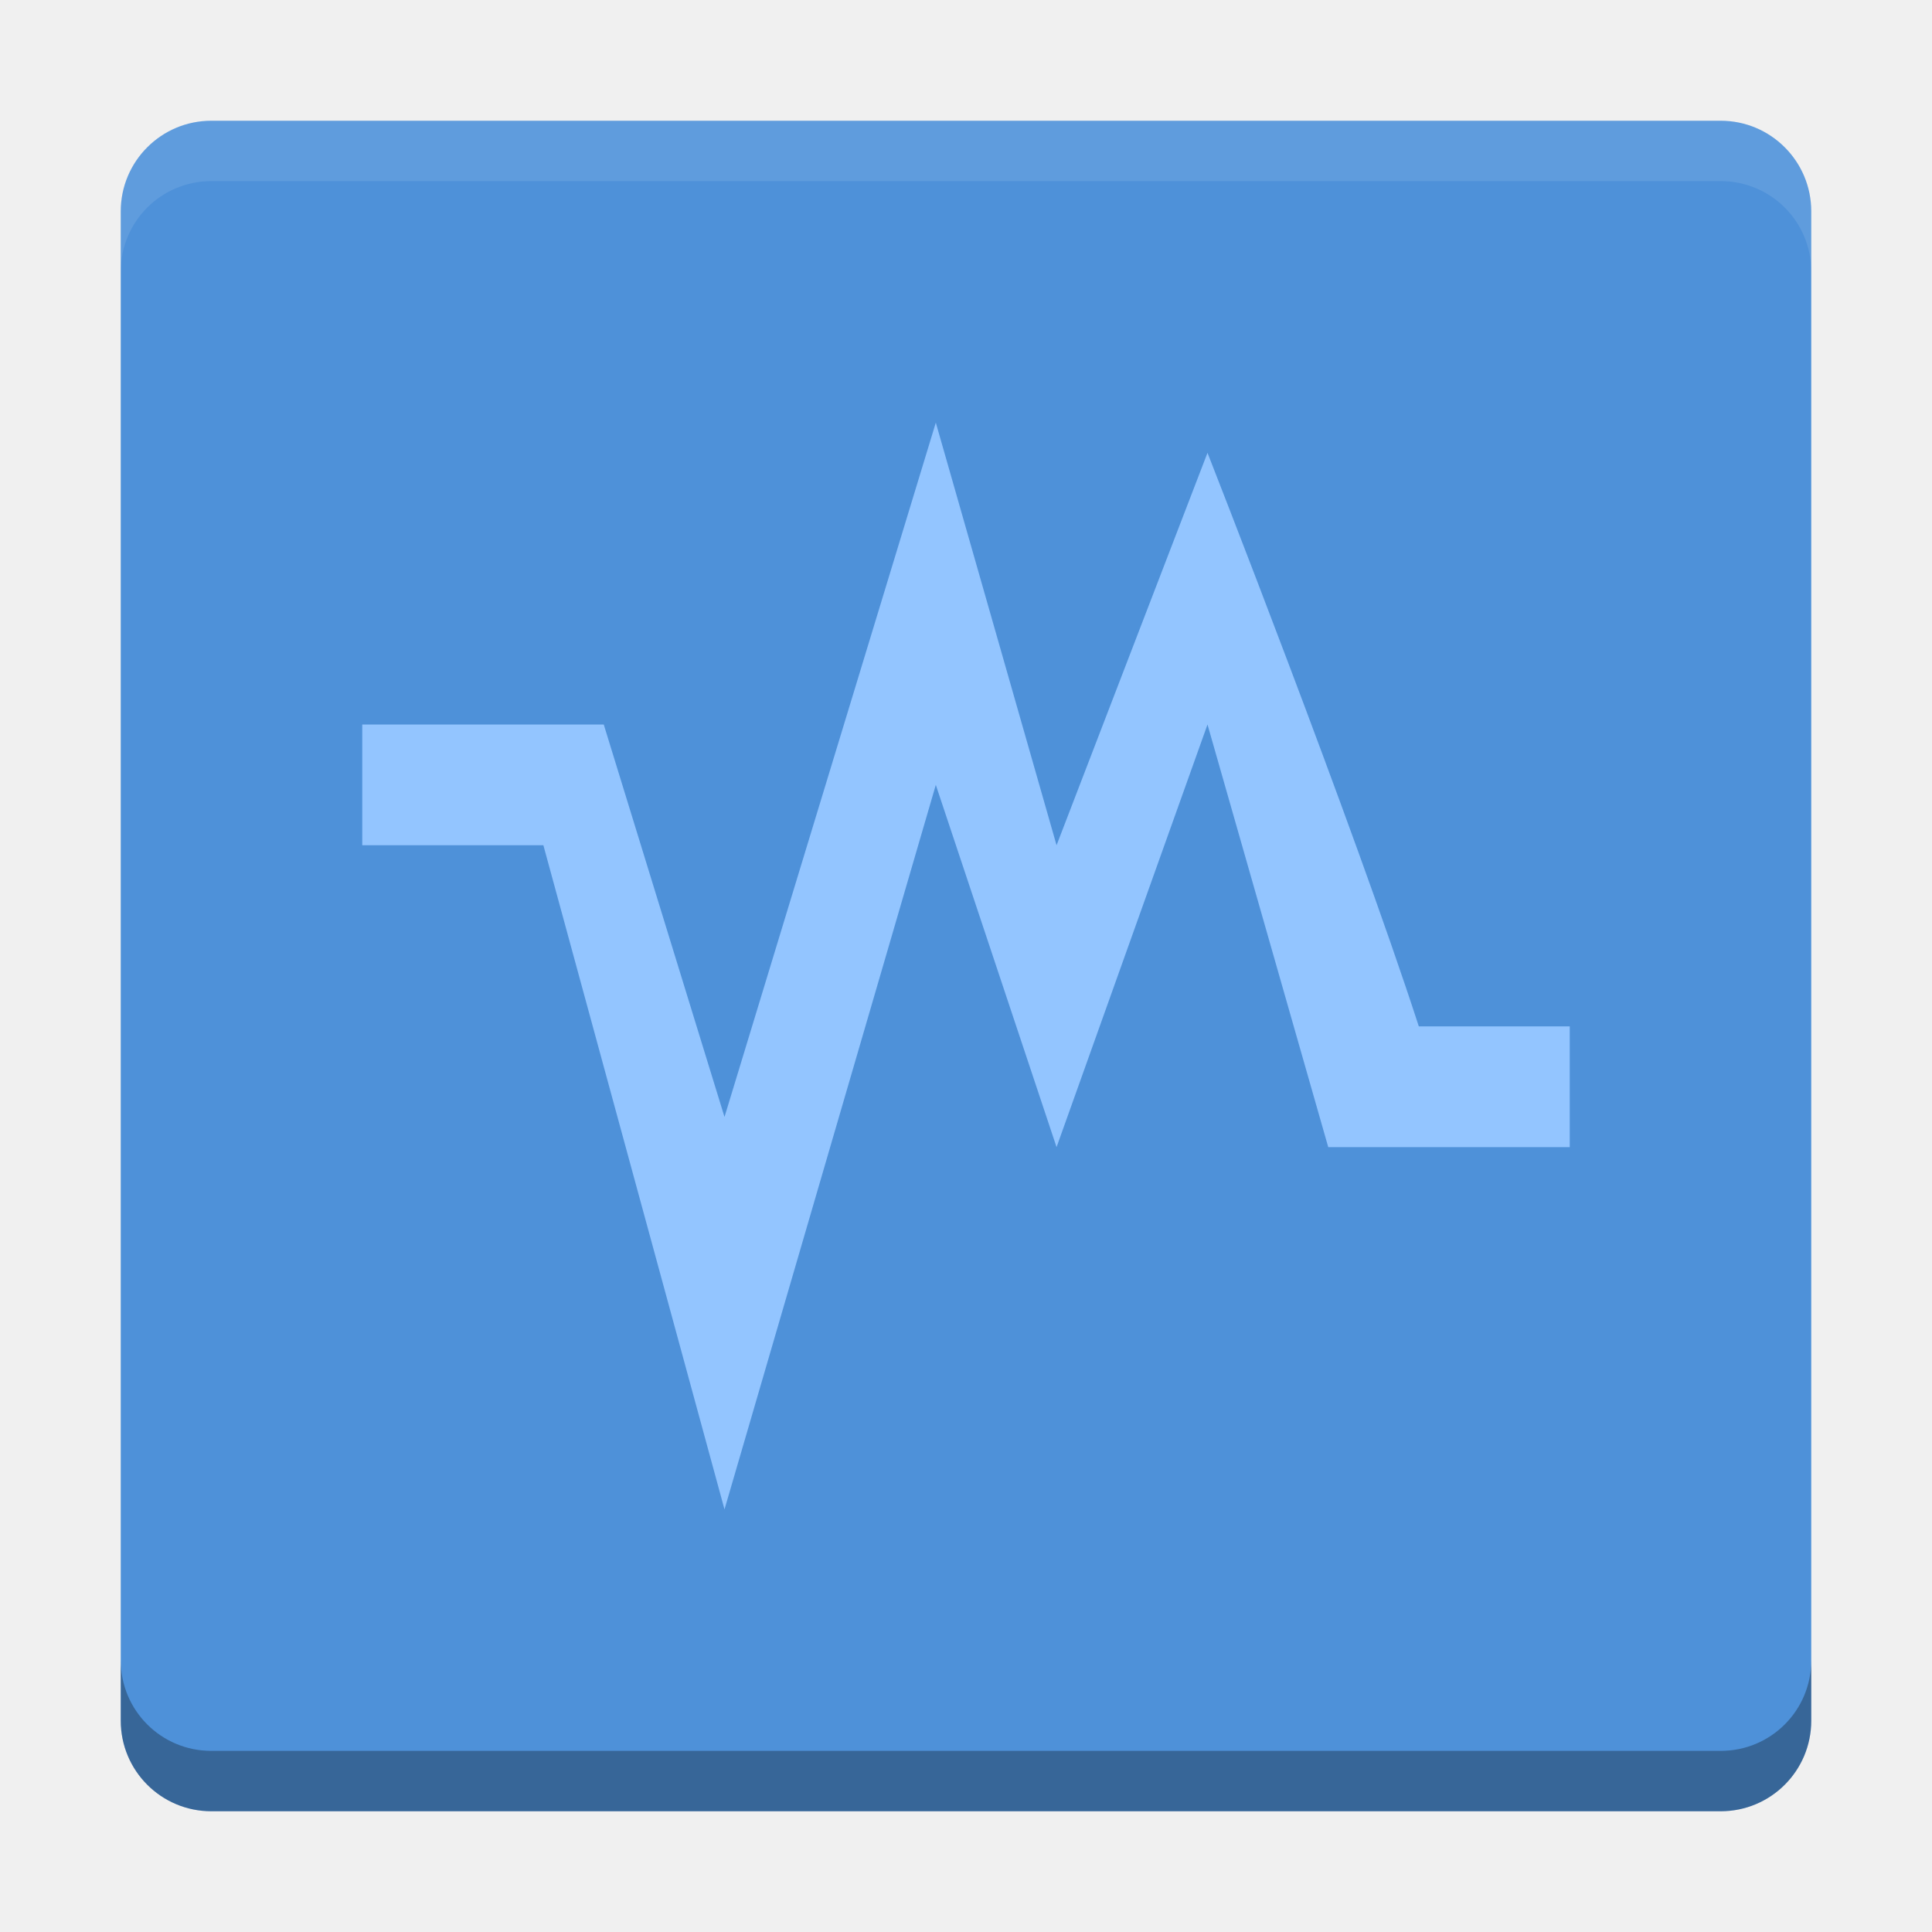
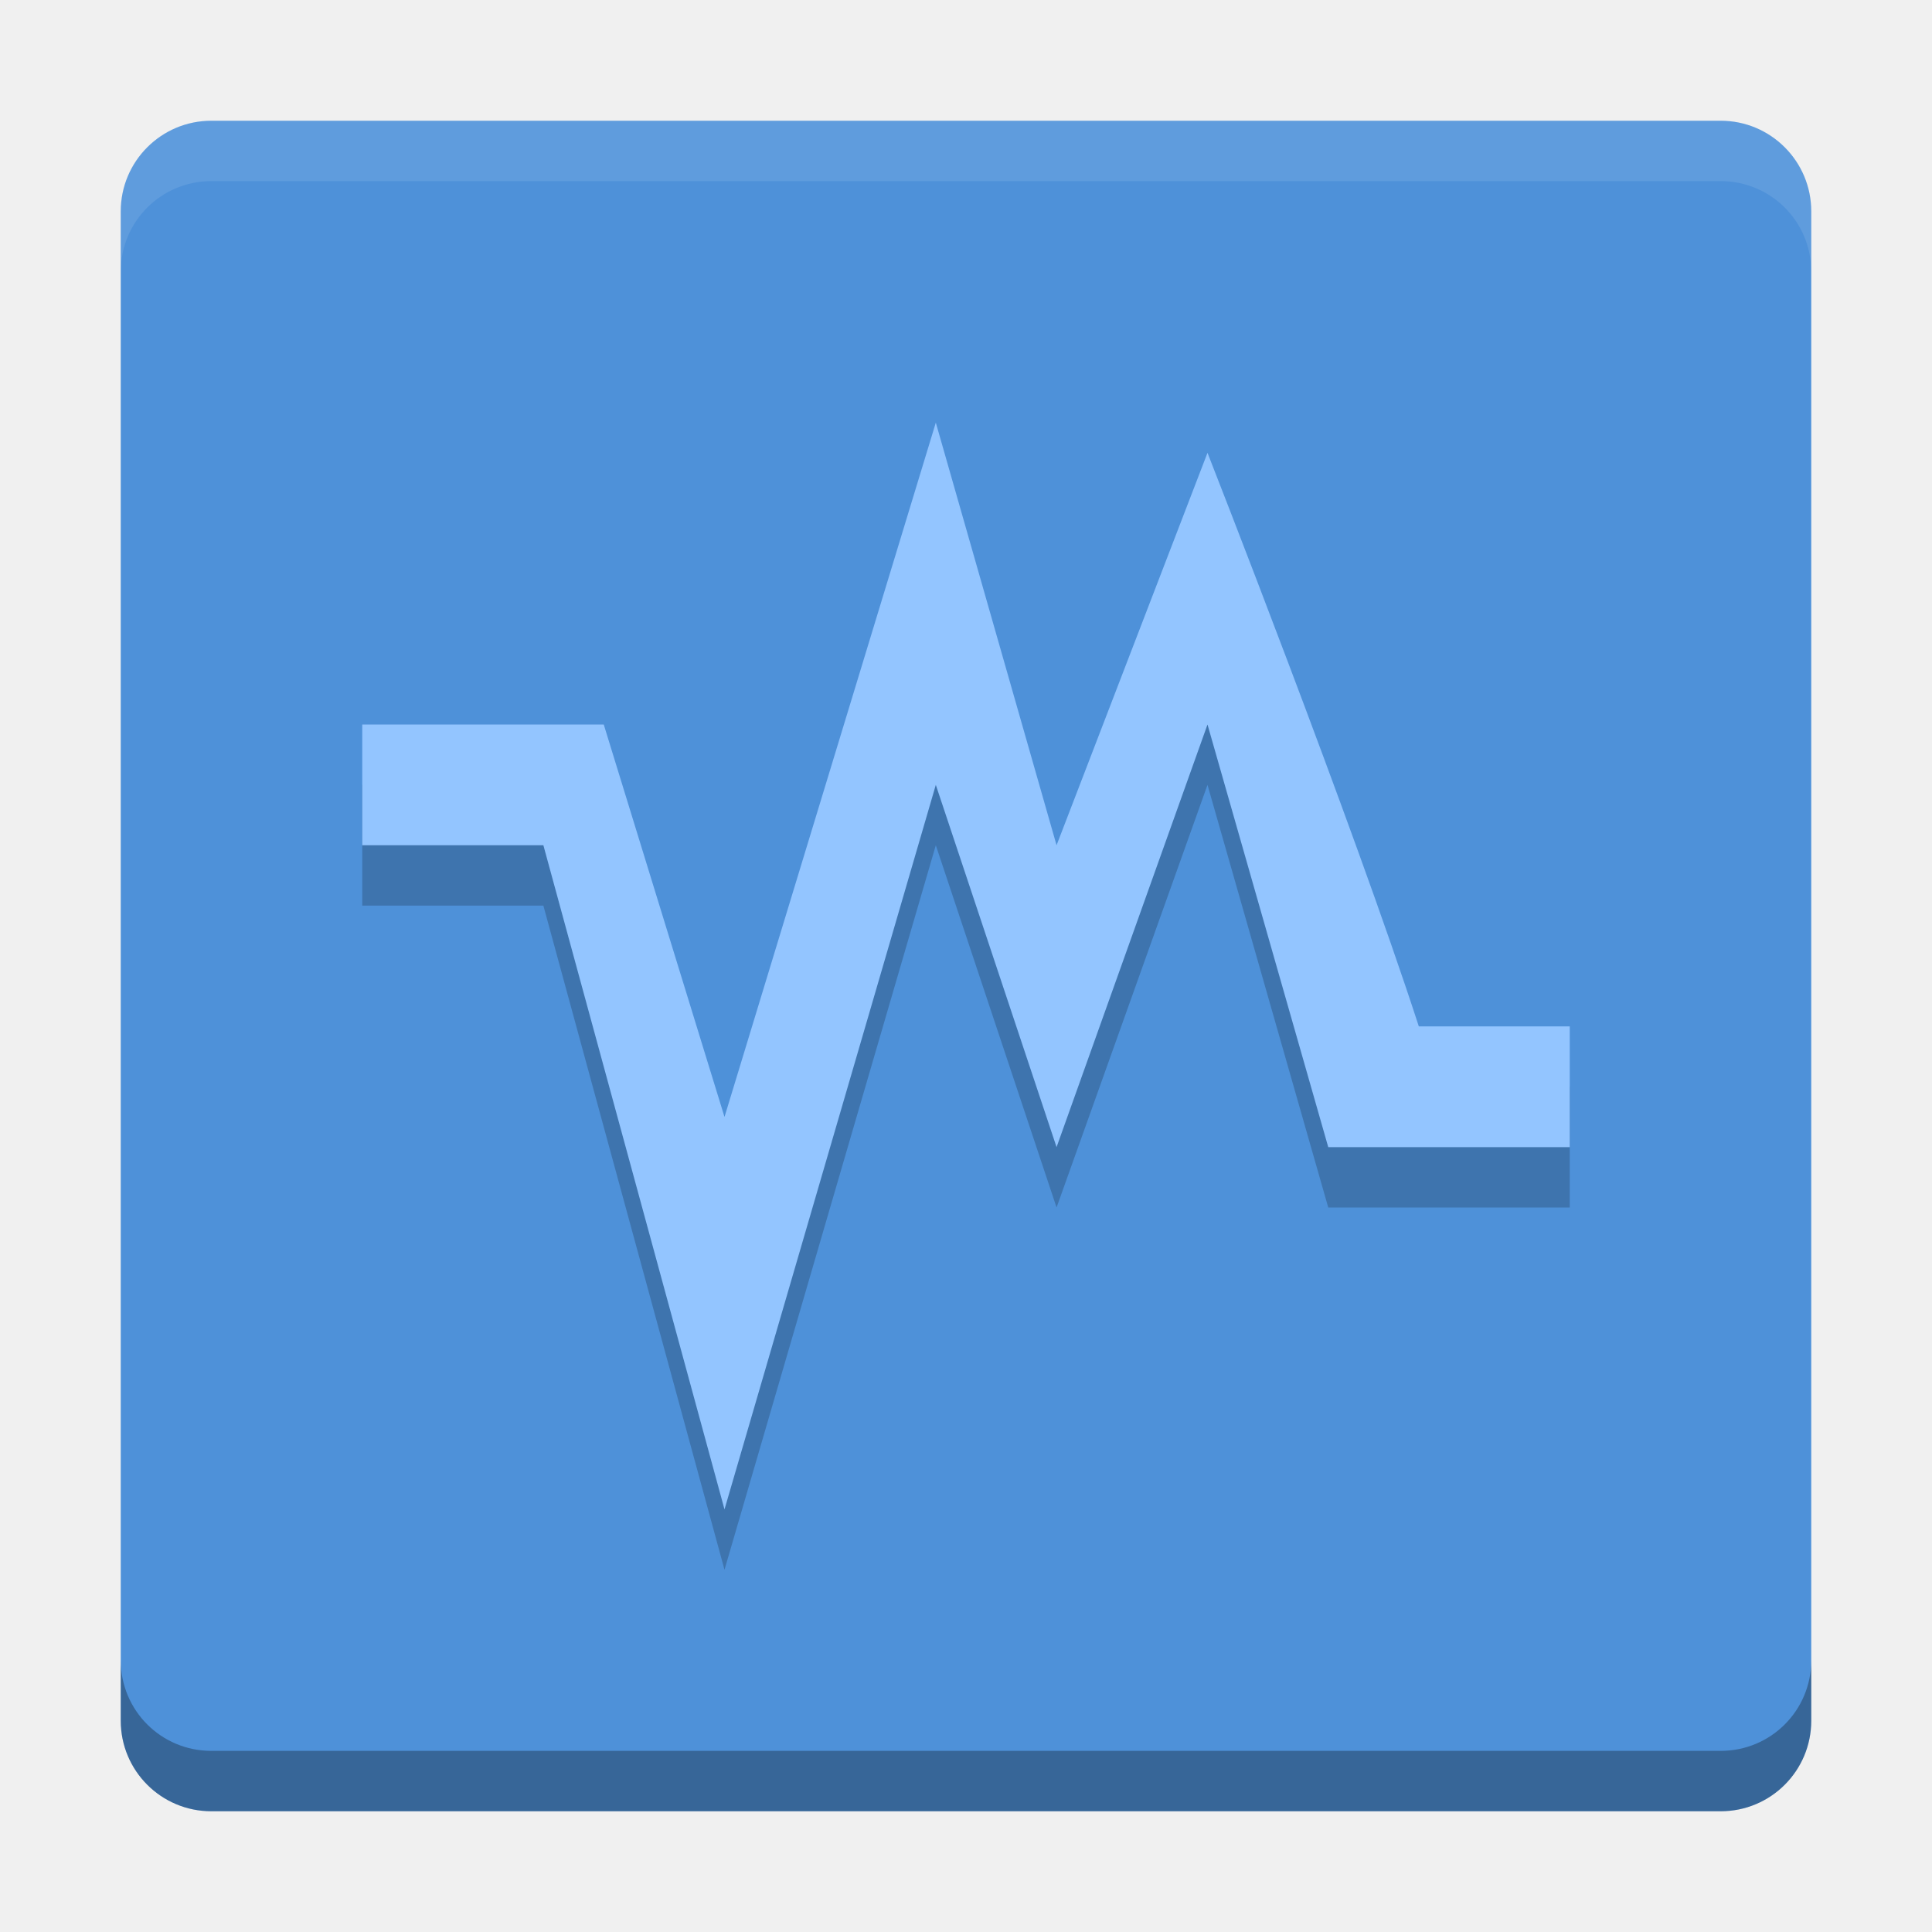
<svg xmlns="http://www.w3.org/2000/svg" id="svg2817" height="32" width="32" version="1.0">
+   <defs id="defs219" />
  <text id="text4087-2-6-5" opacity=".8" font-size="12.666px" xml:space="preserve" y="-5.187" x="877.226" font-family="'Bitstream Vera Sans'" fill="#000000">
    <tspan id="tspan4089-7-2-9" y="-5.187" x="877.226" />
  </text>
  <text id="text4087-2-6-5-5" opacity=".8" font-size="12.666px" xml:space="preserve" y="-45.929" x="901.187" font-family="'Bitstream Vera Sans'" fill="#000000">
    <tspan id="tspan4089-7-2-9-6" y="-45.929" x="901.187" />
  </text>
  <text id="text4087-2-6-5-2" opacity=".8" font-size="12.666px" xml:space="preserve" y="-76.007" x="-569.371" font-family="'Bitstream Vera Sans'" fill="#000000">
    <tspan id="tspan4089-7-2-9-2" y="-76.007" x="-569.371" />
  </text>
  <text id="text4087-2-6-5-59" opacity=".8" font-size="12.666px" xml:space="preserve" y="669.546" x="-2393.057" font-family="'Bitstream Vera Sans'" fill="#000000">
    <tspan id="tspan4089-7-2-9-4" y="669.546" x="-2393.057" />
  </text>
  <text id="text4087-2-6-5-1" opacity=".8" font-size="12.666px" xml:space="preserve" y="-461.328" x="-454.88" font-family="'Bitstream Vera Sans'" fill="#000000">
    <tspan id="tspan4089-7-2-9-7" y="-461.328" x="-454.88" />
  </text>
  <text id="text4087-2-6-5-7" opacity=".8" font-size="12.666px" xml:space="preserve" y="-874.798" x="352.722" font-family="'Bitstream Vera Sans'" fill="#000000">
    <tspan id="tspan4089-7-2-9-1" y="-874.798" x="352.722" />
  </text>
  <text id="text4087-2-6-5-5-3" opacity=".8" font-size="12.666px" xml:space="preserve" y="-915.54" x="376.683" font-family="'Bitstream Vera Sans'" fill="#000000">
    <tspan id="tspan4089-7-2-9-6-5" y="-915.54" x="376.683" />
  </text>
  <text id="text4087-2-6-5-3" opacity=".8" font-size="12.666px" xml:space="preserve" y="-922.75" x="-1114.78" font-family="'Bitstream Vera Sans'" fill="#000000">
    <tspan id="tspan4089-7-2-9-18" y="-922.75" x="-1114.78" />
  </text>
  <text id="text4087-2-6-5-4" opacity=".8" font-size="12.666px" xml:space="preserve" y="-1195.984" x="345.763" font-family="'Bitstream Vera Sans'" fill="#000000">
    <tspan id="tspan4089-7-2-9-9" y="-1195.984" x="345.763" />
  </text>
  <text id="text4087-2-6-5-7-1" opacity=".8" font-size="12.666px" xml:space="preserve" y="-569.293" x="1831.886" font-family="'Bitstream Vera Sans'" fill="#000000">
    <tspan id="tspan4089-7-2-9-1-8" y="-569.293" x="1831.886" />
  </text>
  <text id="text4087-2-6-5-5-5" opacity=".8" font-size="12.666px" xml:space="preserve" y="-610.034" x="1855.847" font-family="'Bitstream Vera Sans'" fill="#000000">
    <tspan id="tspan4089-7-2-9-6-9" y="-610.034" x="1855.847" />
  </text>
  <text id="text4087-2-6-5-75" opacity=".8" font-size="12.666px" xml:space="preserve" y="-617.244" x="364.384" font-family="'Bitstream Vera Sans'" fill="#000000">
    <tspan id="tspan4089-7-2-9-3" y="-617.244" x="364.384" />
  </text>
  <text id="text4087-2-6-5-4-8" opacity=".8" font-size="12.666px" xml:space="preserve" y="-890.478" x="1824.927" font-family="'Bitstream Vera Sans'" fill="#000000">
    <tspan id="tspan4089-7-2-9-9-8" y="-890.478" x="1824.927" />
  </text>
  <text id="text4087-2-6-5-45" opacity=".8" font-size="12.666px" xml:space="preserve" y="-665.336" x="-573.433" font-family="'Bitstream Vera Sans'" fill="#000000">
    <tspan id="tspan4089-7-2-9-75" y="-665.336" x="-573.433" />
  </text>
  <text id="text4087-2-6-5-59-7" opacity=".8" font-size="12.666px" xml:space="preserve" y="80.218" x="-2397.118" font-family="'Bitstream Vera Sans'" fill="#000000">
    <tspan id="tspan4089-7-2-9-4-0" y="80.218" x="-2397.118" />
  </text>
  <text id="text4087-2-6-5-8" opacity=".8" font-size="12.666px" xml:space="preserve" y="173.09" x="-682.363" font-family="'Bitstream Vera Sans'" fill="#000000">
    <tspan id="tspan4089-7-2-9-19" y="173.09" x="-682.363" />
  </text>
  <text id="text4087-2-6-5-7-5" opacity=".8" font-size="12.666px" xml:space="preserve" y="-6.092" x="426.662" font-family="'Bitstream Vera Sans'" fill="#000000">
    <tspan id="tspan4089-7-2-9-1-2" y="-6.092" x="426.662" />
  </text>
  <text id="text4087-2-6-5-5-0" opacity=".8" font-size="12.666px" xml:space="preserve" y="-46.834" x="450.622" font-family="'Bitstream Vera Sans'" fill="#000000">
    <tspan id="tspan4089-7-2-9-6-2" y="-46.834" x="450.622" />
  </text>
  <text id="text4087-2-6-5-26" opacity=".8" font-size="12.666px" xml:space="preserve" y="-54.044" x="-1040.841" font-family="'Bitstream Vera Sans'" fill="#000000">
    <tspan id="tspan4089-7-2-9-90" y="-54.044" x="-1040.841" />
  </text>
  <text id="text4087-2-6-5-4-3" opacity=".8" font-size="12.666px" xml:space="preserve" y="-327.278" x="419.702" font-family="'Bitstream Vera Sans'" fill="#000000">
    <tspan id="tspan4089-7-2-9-9-5" y="-327.278" x="419.702" />
  </text>
  <text id="text4087-2-6-5-55" opacity=".8" font-size="12.666px" xml:space="preserve" y="-56.758" x="-608.033" font-family="'Bitstream Vera Sans'" fill="#000000">
    <tspan id="tspan4089-7-2-9-32" y="-56.758" x="-608.033" />
  </text>
  <text id="text4087-2-6-5-59-9" opacity=".8" font-size="12.666px" xml:space="preserve" y="688.795" x="-2431.718" font-family="'Bitstream Vera Sans'" fill="#000000">
    <tspan id="tspan4089-7-2-9-4-1" y="688.795" x="-2431.718" />
  </text>
  <text id="text4087-2-6-5-1-8" opacity=".8" font-size="12.666px" xml:space="preserve" y="-918.289" x="-456.939" font-family="'Bitstream Vera Sans'" fill="#000000">
    <tspan id="tspan4089-7-2-9-7-8" y="-918.289" x="-456.939" />
  </text>
  <text id="text4087-2-6-5-7-8" opacity=".8" font-size="12.666px" xml:space="preserve" y="-1331.759" x="350.663" font-family="'Bitstream Vera Sans'" fill="#000000">
    <tspan id="tspan4089-7-2-9-1-9" y="-1331.759" x="350.663" />
  </text>
  <text id="text4087-2-6-5-5-52" opacity=".8" font-size="12.666px" xml:space="preserve" y="-1372.501" x="374.624" font-family="'Bitstream Vera Sans'" fill="#000000">
    <tspan id="tspan4089-7-2-9-6-4" y="-1372.501" x="374.624" />
  </text>
  <text id="text4087-2-6-5-3-4" opacity=".8" font-size="12.666px" xml:space="preserve" y="-1379.71" x="-1116.84" font-family="'Bitstream Vera Sans'" fill="#000000">
    <tspan id="tspan4089-7-2-9-18-3" y="-1379.71" x="-1116.84" />
  </text>
  <text id="text4087-2-6-5-4-7" opacity=".8" font-size="12.666px" xml:space="preserve" y="-1652.945" x="343.703" font-family="'Bitstream Vera Sans'" fill="#000000">
    <tspan id="tspan4089-7-2-9-9-54" y="-1652.945" x="343.703" />
  </text>
  <text id="text4087-2-6-5-7-1-2" opacity=".8" font-size="12.666px" xml:space="preserve" y="-1026.253" x="1829.826" font-family="'Bitstream Vera Sans'" fill="#000000">
    <tspan id="tspan4089-7-2-9-1-8-0" y="-1026.253" x="1829.826" />
  </text>
  <text id="text4087-2-6-5-5-5-6" opacity=".8" font-size="12.666px" xml:space="preserve" y="-1066.995" x="1853.787" font-family="'Bitstream Vera Sans'" fill="#000000">
    <tspan id="tspan4089-7-2-9-6-9-8" y="-1066.995" x="1853.787" />
  </text>
  <text id="text4087-2-6-5-75-4" opacity=".8" font-size="12.666px" xml:space="preserve" y="-1074.205" x="362.324" font-family="'Bitstream Vera Sans'" fill="#000000">
    <tspan id="tspan4089-7-2-9-3-9" y="-1074.205" x="362.324" />
  </text>
  <text id="text4087-2-6-5-4-8-1" opacity=".8" font-size="12.666px" xml:space="preserve" y="-1347.439" x="1822.867" font-family="'Bitstream Vera Sans'" fill="#000000">
    <tspan id="tspan4089-7-2-9-9-8-8" y="-1347.439" x="1822.867" />
  </text>
  <text id="text4087-2-6-5-45-0" opacity=".8" font-size="12.666px" xml:space="preserve" y="-1122.296" x="-575.492" font-family="'Bitstream Vera Sans'" fill="#000000">
    <tspan id="tspan4089-7-2-9-75-2" y="-1122.296" x="-575.492" />
  </text>
  <text id="text4087-2-6-5-59-5" opacity=".8" font-size="12.666px" xml:space="preserve" y="-376.743" x="-2399.178" font-family="'Bitstream Vera Sans'" fill="#000000">
    <tspan id="tspan4089-7-2-9-4-00" y="-376.743" x="-2399.178" />
  </text>
  <text id="text4087-2-6-5-264" opacity=".8" font-size="12.666px" xml:space="preserve" y="-283.87" x="-684.422" font-family="'Bitstream Vera Sans'" fill="#000000">
    <tspan id="tspan4089-7-2-9-8" y="-283.87" x="-684.422" />
  </text>
  <text id="text4087-2-6-5-42" opacity=".8" font-size="12.666px" xml:space="preserve" y="-42.956" x="155.592" font-family="'Bitstream Vera Sans'" fill="#000000">
    <tspan id="tspan4089-7-2-9-93" y="-42.956" x="155.592" />
  </text>
  <text id="text4087-2-6-5-5-05" opacity=".8" font-size="12.666px" xml:space="preserve" y="-83.698" x="179.553" font-family="'Bitstream Vera Sans'" fill="#000000">
    <tspan id="tspan4089-7-2-9-6-49" y="-83.698" x="179.553" />
  </text>
  <text id="text4087-2-6-5-1-4" opacity=".8" font-size="12.666px" xml:space="preserve" y="-277.727" x="-1090.263" font-family="'Bitstream Vera Sans'" fill="#000000">
    <tspan id="tspan4089-7-2-9-7-7" y="-277.727" x="-1090.263" />
  </text>
  <text id="text4087-2-6-5-7-56" opacity=".8" font-size="12.666px" xml:space="preserve" y="-691.197" x="-282.661" font-family="'Bitstream Vera Sans'" fill="#000000">
    <tspan id="tspan4089-7-2-9-1-1" y="-691.197" x="-282.661" />
  </text>
  <text id="text4087-2-6-5-5-8" opacity=".8" font-size="12.666px" xml:space="preserve" y="-731.938" x="-258.7" font-family="'Bitstream Vera Sans'" fill="#000000">
    <tspan id="tspan4089-7-2-9-6-7" y="-731.938" x="-258.7" />
  </text>
  <text id="text4087-2-6-5-3-42" opacity=".8" font-size="12.666px" xml:space="preserve" y="-739.148" x="-1750.164" font-family="'Bitstream Vera Sans'" fill="#000000">
    <tspan id="tspan4089-7-2-9-18-39" y="-739.148" x="-1750.164" />
  </text>
  <text id="text4087-2-6-5-4-4" opacity=".8" font-size="12.666px" xml:space="preserve" y="-1012.383" x="-289.621" font-family="'Bitstream Vera Sans'" fill="#000000">
    <tspan id="tspan4089-7-2-9-9-3" y="-1012.383" x="-289.621" />
  </text>
  <text id="text4087-2-6-5-7-1-0" opacity=".8" font-size="12.666px" xml:space="preserve" y="-385.691" x="1196.503" font-family="'Bitstream Vera Sans'" fill="#000000">
    <tspan id="tspan4089-7-2-9-1-8-5" y="-385.691" x="1196.503" />
  </text>
  <text id="text4087-2-6-5-5-5-5" opacity=".8" font-size="12.666px" xml:space="preserve" y="-426.433" x="1220.463" font-family="'Bitstream Vera Sans'" fill="#000000">
    <tspan id="tspan4089-7-2-9-6-9-2" y="-426.433" x="1220.463" />
  </text>
  <text id="text4087-2-6-5-75-9" opacity=".8" font-size="12.666px" xml:space="preserve" y="-433.643" x="-271" font-family="'Bitstream Vera Sans'" fill="#000000">
    <tspan id="tspan4089-7-2-9-3-1" y="-433.643" x="-271" />
  </text>
  <text id="text4087-2-6-5-4-8-18" opacity=".8" font-size="12.666px" xml:space="preserve" y="-706.877" x="1189.543" font-family="'Bitstream Vera Sans'" fill="#000000">
    <tspan id="tspan4089-7-2-9-9-8-4" y="-706.877" x="1189.543" />
  </text>
  <text id="text4087-2-6-5-45-3" opacity=".8" font-size="12.666px" xml:space="preserve" y="-481.734" x="-1208.816" font-family="'Bitstream Vera Sans'" fill="#000000">
    <tspan id="tspan4089-7-2-9-75-7" y="-481.734" x="-1208.816" />
  </text>
  <text id="text4087-2-6-5-59-8" opacity=".8" font-size="12.666px" xml:space="preserve" y="263.819" x="-3032.502" font-family="'Bitstream Vera Sans'" fill="#000000">
    <tspan id="tspan4089-7-2-9-4-2" y="263.819" x="-3032.502" />
  </text>
  <g id="layer4-0" transform="matrix(.90475 0 0 .90475 -716.75 -692.29)">
    <text id="text4087-2-6-5-20" opacity=".8" font-size="14px" xml:space="preserve" y="1159.415" x="-664.274" font-family="'Bitstream Vera Sans'" fill="#000000">
      <tspan id="tspan4089-7-2-9-82" y="1159.415" x="-664.274" />
    </text>
  </g>
  <text id="text4087-2-6-5-9" opacity=".8" font-size="12.666px" xml:space="preserve" y="2.051" x="877.226" font-family="'Bitstream Vera Sans'" fill="#000000">
    <tspan id="tspan4089-7-2-9-43" y="2.051" x="877.226" />
  </text>
  <text id="text4087-2-6-5-5-51" opacity=".8" font-size="12.666px" xml:space="preserve" y="-38.691" x="901.187" font-family="'Bitstream Vera Sans'" fill="#000000">
    <tspan id="tspan4089-7-2-9-6-74" y="-38.691" x="901.187" />
  </text>
  <text id="text4087-2-6-5-2-3" opacity=".8" font-size="12.666px" xml:space="preserve" y="-68.769" x="-569.371" font-family="'Bitstream Vera Sans'" fill="#000000">
    <tspan id="tspan4089-7-2-9-2-1" y="-68.769" x="-569.371" />
  </text>
  <text id="text4087-2-6-5-59-4" opacity=".8" font-size="12.666px" xml:space="preserve" y="676.784" x="-2393.057" font-family="'Bitstream Vera Sans'" fill="#000000">
    <tspan id="tspan4089-7-2-9-4-6" y="676.784" x="-2393.057" />
  </text>
  <text id="text4087-2-6-5-1-9" opacity=".8" font-size="12.666px" xml:space="preserve" y="-454.09" x="-454.88" font-family="'Bitstream Vera Sans'" fill="#000000">
    <tspan id="tspan4089-7-2-9-7-4" y="-454.09" x="-454.88" />
  </text>
  <text id="text4087-2-6-5-7-2" opacity=".8" font-size="12.666px" xml:space="preserve" y="-867.56" x="352.722" font-family="'Bitstream Vera Sans'" fill="#000000">
    <tspan id="tspan4089-7-2-9-1-26" y="-867.56" x="352.722" />
  </text>
  <text id="text4087-2-6-5-5-3-4" opacity=".8" font-size="12.666px" xml:space="preserve" y="-908.302" x="376.683" font-family="'Bitstream Vera Sans'" fill="#000000">
    <tspan id="tspan4089-7-2-9-6-5-1" y="-908.302" x="376.683" />
  </text>
  <text id="text4087-2-6-5-3-2" opacity=".8" font-size="12.666px" xml:space="preserve" y="-915.512" x="-1114.78" font-family="'Bitstream Vera Sans'" fill="#000000">
    <tspan id="tspan4089-7-2-9-18-8" y="-915.512" x="-1114.78" />
  </text>
  <text id="text4087-2-6-5-4-89" opacity=".8" font-size="12.666px" xml:space="preserve" y="-1188.746" x="345.763" font-family="'Bitstream Vera Sans'" fill="#000000">
    <tspan id="tspan4089-7-2-9-9-2" y="-1188.746" x="345.763" />
  </text>
  <text id="text4087-2-6-5-7-1-8" opacity=".8" font-size="12.666px" xml:space="preserve" y="-562.055" x="1831.886" font-family="'Bitstream Vera Sans'" fill="#000000">
    <tspan id="tspan4089-7-2-9-1-8-8" y="-562.055" x="1831.886" />
  </text>
  <text id="text4087-2-6-5-5-5-8" opacity=".8" font-size="12.666px" xml:space="preserve" y="-602.797" x="1855.847" font-family="'Bitstream Vera Sans'" fill="#000000">
    <tspan id="tspan4089-7-2-9-6-9-6" y="-602.797" x="1855.847" />
  </text>
  <text id="text4087-2-6-5-75-8" opacity=".8" font-size="12.666px" xml:space="preserve" y="-610.006" x="364.384" font-family="'Bitstream Vera Sans'" fill="#000000">
    <tspan id="tspan4089-7-2-9-3-3" y="-610.006" x="364.384" />
  </text>
  <text id="text4087-2-6-5-4-8-8" opacity=".8" font-size="12.666px" xml:space="preserve" y="-883.24" x="1824.927" font-family="'Bitstream Vera Sans'" fill="#000000">
    <tspan id="tspan4089-7-2-9-9-8-3" y="-883.24" x="1824.927" />
  </text>
  <text id="text4087-2-6-5-45-33" opacity=".8" font-size="12.666px" xml:space="preserve" y="-658.098" x="-573.433" font-family="'Bitstream Vera Sans'" fill="#000000">
    <tspan id="tspan4089-7-2-9-75-8" y="-658.098" x="-573.433" />
  </text>
  <text id="text4087-2-6-5-59-7-0" opacity=".8" font-size="12.666px" xml:space="preserve" y="87.456" x="-2397.118" font-family="'Bitstream Vera Sans'" fill="#000000">
    <tspan id="tspan4089-7-2-9-4-0-4" y="87.456" x="-2397.118" />
  </text>
  <text id="text4087-2-6-5-8-7" opacity=".8" font-size="12.666px" xml:space="preserve" y="180.328" x="-682.363" font-family="'Bitstream Vera Sans'" fill="#000000">
    <tspan id="tspan4089-7-2-9-19-6" y="180.328" x="-682.363" />
  </text>
  <text id="text4087-2-6-5-7-5-8" opacity=".8" font-size="12.666px" xml:space="preserve" y="1.146" x="426.662" font-family="'Bitstream Vera Sans'" fill="#000000">
    <tspan id="tspan4089-7-2-9-1-2-9" y="1.146" x="426.662" />
  </text>
  <text id="text4087-2-6-5-5-0-0" opacity=".8" font-size="12.666px" xml:space="preserve" y="-39.596" x="450.622" font-family="'Bitstream Vera Sans'" fill="#000000">
    <tspan id="tspan4089-7-2-9-6-2-6" y="-39.596" x="450.622" />
  </text>
  <text id="text4087-2-6-5-26-8" opacity=".8" font-size="12.666px" xml:space="preserve" y="-46.806" x="-1040.841" font-family="'Bitstream Vera Sans'" fill="#000000">
    <tspan id="tspan4089-7-2-9-90-7" y="-46.806" x="-1040.841" />
  </text>
  <text id="text4087-2-6-5-4-3-9" opacity=".8" font-size="12.666px" xml:space="preserve" y="-320.04" x="419.702" font-family="'Bitstream Vera Sans'" fill="#000000">
    <tspan id="tspan4089-7-2-9-9-5-0" y="-320.04" x="419.702" />
  </text>
  <text id="text4087-2-6-5-55-3" opacity=".8" font-size="12.666px" xml:space="preserve" y="-49.52" x="-608.033" font-family="'Bitstream Vera Sans'" fill="#000000">
    <tspan id="tspan4089-7-2-9-32-3" y="-49.52" x="-608.033" />
  </text>
  <text id="text4087-2-6-5-59-9-3" opacity=".8" font-size="12.666px" xml:space="preserve" y="696.033" x="-2431.718" font-family="'Bitstream Vera Sans'" fill="#000000">
    <tspan id="tspan4089-7-2-9-4-1-7" y="696.033" x="-2431.718" />
  </text>
  <text id="text4087-2-6-5-1-8-3" opacity=".8" font-size="12.666px" xml:space="preserve" y="-911.051" x="-456.939" font-family="'Bitstream Vera Sans'" fill="#000000">
    <tspan id="tspan4089-7-2-9-7-8-2" y="-911.051" x="-456.939" />
  </text>
  <text id="text4087-2-6-5-7-8-6" opacity=".8" font-size="12.666px" xml:space="preserve" y="-1324.521" x="350.663" font-family="'Bitstream Vera Sans'" fill="#000000">
    <tspan id="tspan4089-7-2-9-1-9-5" y="-1324.521" x="350.663" />
  </text>
  <text id="text4087-2-6-5-5-52-2" opacity=".8" font-size="12.666px" xml:space="preserve" y="-1365.263" x="374.624" font-family="'Bitstream Vera Sans'" fill="#000000">
    <tspan id="tspan4089-7-2-9-6-4-6" y="-1365.263" x="374.624" />
  </text>
  <text id="text4087-2-6-5-3-4-5" opacity=".8" font-size="12.666px" xml:space="preserve" y="-1372.472" x="-1116.84" font-family="'Bitstream Vera Sans'" fill="#000000">
    <tspan id="tspan4089-7-2-9-18-3-8" y="-1372.472" x="-1116.84" />
  </text>
  <text id="text4087-2-6-5-4-7-7" opacity=".8" font-size="12.666px" xml:space="preserve" y="-1645.707" x="343.703" font-family="'Bitstream Vera Sans'" fill="#000000">
    <tspan id="tspan4089-7-2-9-9-54-9" y="-1645.707" x="343.703" />
  </text>
  <text id="text4087-2-6-5-7-1-2-6" opacity=".8" font-size="12.666px" xml:space="preserve" y="-1019.015" x="1829.826" font-family="'Bitstream Vera Sans'" fill="#000000">
    <tspan id="tspan4089-7-2-9-1-8-0-0" y="-1019.015" x="1829.826" />
  </text>
  <text id="text4087-2-6-5-5-5-6-4" opacity=".8" font-size="12.666px" xml:space="preserve" y="-1059.757" x="1853.787" font-family="'Bitstream Vera Sans'" fill="#000000">
    <tspan id="tspan4089-7-2-9-6-9-8-1" y="-1059.757" x="1853.787" />
  </text>
  <text id="text4087-2-6-5-75-4-0" opacity=".8" font-size="12.666px" xml:space="preserve" y="-1066.967" x="362.324" font-family="'Bitstream Vera Sans'" fill="#000000">
    <tspan id="tspan4089-7-2-9-3-9-4" y="-1066.967" x="362.324" />
  </text>
  <text id="text4087-2-6-5-4-8-1-8" opacity=".8" font-size="12.666px" xml:space="preserve" y="-1340.201" x="1822.867" font-family="'Bitstream Vera Sans'" fill="#000000">
    <tspan id="tspan4089-7-2-9-9-8-8-7" y="-1340.201" x="1822.867" />
  </text>
  <text id="text4087-2-6-5-45-0-0" opacity=".8" font-size="12.666px" xml:space="preserve" y="-1115.058" x="-575.492" font-family="'Bitstream Vera Sans'" fill="#000000">
    <tspan id="tspan4089-7-2-9-75-2-8" y="-1115.058" x="-575.492" />
  </text>
  <text id="text4087-2-6-5-59-5-6" opacity=".8" font-size="12.666px" xml:space="preserve" y="-369.505" x="-2399.178" font-family="'Bitstream Vera Sans'" fill="#000000">
    <tspan id="tspan4089-7-2-9-4-00-2" y="-369.505" x="-2399.178" />
  </text>
  <text id="text4087-2-6-5-264-4" opacity=".8" font-size="12.666px" xml:space="preserve" y="-276.632" x="-684.422" font-family="'Bitstream Vera Sans'" fill="#000000">
    <tspan id="tspan4089-7-2-9-8-7" y="-276.632" x="-684.422" />
  </text>
  <text id="text4087-2-6-5-42-9" opacity=".8" font-size="12.666px" xml:space="preserve" y="-35.718" x="155.592" font-family="'Bitstream Vera Sans'" fill="#000000">
    <tspan id="tspan4089-7-2-9-93-3" y="-35.718" x="155.592" />
  </text>
  <text id="text4087-2-6-5-5-05-9" opacity=".8" font-size="12.666px" xml:space="preserve" y="-76.46" x="179.553" font-family="'Bitstream Vera Sans'" fill="#000000">
    <tspan id="tspan4089-7-2-9-6-49-2" y="-76.46" x="179.553" />
  </text>
  <text id="text4087-2-6-5-1-4-8" opacity=".8" font-size="12.666px" xml:space="preserve" y="-270.489" x="-1090.263" font-family="'Bitstream Vera Sans'" fill="#000000">
    <tspan id="tspan4089-7-2-9-7-7-3" y="-270.489" x="-1090.263" />
  </text>
  <text id="text4087-2-6-5-7-56-0" opacity=".8" font-size="12.666px" xml:space="preserve" y="-683.959" x="-282.661" font-family="'Bitstream Vera Sans'" fill="#000000">
    <tspan id="tspan4089-7-2-9-1-1-1" y="-683.959" x="-282.661" />
  </text>
  <text id="text4087-2-6-5-5-8-7" opacity=".8" font-size="12.666px" xml:space="preserve" y="-724.701" x="-258.7" font-family="'Bitstream Vera Sans'" fill="#000000">
    <tspan id="tspan4089-7-2-9-6-7-8" y="-724.701" x="-258.7" />
  </text>
  <text id="text4087-2-6-5-3-42-9" opacity=".8" font-size="12.666px" xml:space="preserve" y="-731.91" x="-1750.164" font-family="'Bitstream Vera Sans'" fill="#000000">
    <tspan id="tspan4089-7-2-9-18-39-1" y="-731.91" x="-1750.164" />
  </text>
  <text id="text4087-2-6-5-4-4-5" opacity=".8" font-size="12.666px" xml:space="preserve" y="-1005.144" x="-289.621" font-family="'Bitstream Vera Sans'" fill="#000000">
    <tspan id="tspan4089-7-2-9-9-3-4" y="-1005.144" x="-289.621" />
  </text>
  <text id="text4087-2-6-5-7-1-0-9" opacity=".8" font-size="12.666px" xml:space="preserve" y="-378.453" x="1196.503" font-family="'Bitstream Vera Sans'" fill="#000000">
    <tspan id="tspan4089-7-2-9-1-8-5-2" y="-378.453" x="1196.503" />
  </text>
  <text id="text4087-2-6-5-5-5-5-5" opacity=".8" font-size="12.666px" xml:space="preserve" y="-419.195" x="1220.463" font-family="'Bitstream Vera Sans'" fill="#000000">
    <tspan id="tspan4089-7-2-9-6-9-2-7" y="-419.195" x="1220.463" />
  </text>
  <text id="text4087-2-6-5-75-9-4" opacity=".8" font-size="12.666px" xml:space="preserve" y="-426.405" x="-271" font-family="'Bitstream Vera Sans'" fill="#000000">
    <tspan id="tspan4089-7-2-9-3-1-9" y="-426.405" x="-271" />
  </text>
  <text id="text4087-2-6-5-4-8-18-9" opacity=".8" font-size="12.666px" xml:space="preserve" y="-699.639" x="1189.543" font-family="'Bitstream Vera Sans'" fill="#000000">
    <tspan id="tspan4089-7-2-9-9-8-4-4" y="-699.639" x="1189.543" />
  </text>
  <text id="text4087-2-6-5-45-3-5" opacity=".8" font-size="12.666px" xml:space="preserve" y="-474.496" x="-1208.816" font-family="'Bitstream Vera Sans'" fill="#000000">
    <tspan id="tspan4089-7-2-9-75-7-9" y="-474.496" x="-1208.816" />
  </text>
  <text id="text4087-2-6-5-59-8-3" opacity=".8" font-size="12.666px" xml:space="preserve" y="271.057" x="-3032.502" font-family="'Bitstream Vera Sans'" fill="#000000">
    <tspan id="tspan4089-7-2-9-4-2-5" y="271.057" x="-3032.502" />
  </text>
  <g id="layer4-0-7" transform="matrix(.90475 0 0 .90475 -716.75 -685.05)">
    <text id="text4087-2-6-5-20-0" opacity=".8" font-size="14px" xml:space="preserve" y="1159.415" x="-664.274" font-family="'Bitstream Vera Sans'" fill="#000000">
      <tspan id="tspan4089-7-2-9-82-8" y="1159.415" x="-664.274" />
    </text>
  </g>
  <text id="text7276" font-size="12.666px" xml:space="preserve" y="-377.225" x="435.904" font-family="'Droid Sans'" fill="#000000">
    <tspan id="tspan7278" y="-377.225" x="435.904" />
    <tspan id="tspan7280" y="-361.392" x="435.904" />
  </text>
  <text id="text4087-2-6-5-51" opacity=".8" font-size="12.666px" xml:space="preserve" y="-859.27" x="901.088" font-family="'Bitstream Vera Sans'" fill="#000000">
    <tspan id="tspan4089-7-2-9-97" y="-859.27" x="901.088" />
  </text>
  <text id="text4087-2-6-5-59-2" opacity=".8" font-size="12.666px" xml:space="preserve" y="-113.717" x="-922.598" font-family="'Bitstream Vera Sans'" fill="#000000">
    <tspan id="tspan4089-7-2-9-4-4" y="-113.717" x="-922.598" />
  </text>
  <text id="text4087-2-6-5-7-7" opacity=".8" font-size="12.666px" xml:space="preserve" y="-1144.266" x="1628.168" font-family="'Bitstream Vera Sans'" fill="#000000">
    <tspan id="tspan4089-7-2-9-1-6" y="-1144.266" x="1628.168" />
  </text>
  <text id="text4087-2-6-5-5-6" opacity=".8" font-size="12.666px" xml:space="preserve" y="-1185.008" x="1652.129" font-family="'Bitstream Vera Sans'" fill="#000000">
    <tspan id="tspan4089-7-2-9-6-53" y="-1185.008" x="1652.129" />
  </text>
  <text id="text4087-2-6-5-54" opacity=".8" font-size="12.666px" xml:space="preserve" y="-1192.217" x="160.665" font-family="'Bitstream Vera Sans'" fill="#000000">
    <tspan id="tspan4089-7-2-9-0" y="-1192.217" x="160.665" />
  </text>
  <text id="text4087-2-6-5-4-1" opacity=".8" font-size="12.666px" xml:space="preserve" y="-1465.452" x="1621.208" font-family="'Bitstream Vera Sans'" fill="#000000">
    <tspan id="tspan4089-7-2-9-9-28" y="-1465.452" x="1621.208" />
  </text>
  <rect id="rect4255" ry="1.5" rx="1.5" transform="matrix(0,-1,-1,0,0,0)" height="28" width="28" y="-30" x="-30" fill="#4e91d9" />
  <path id="rect4632" opacity=".1" d="m3.5 2c-0.831 0-1.5 0.669-1.5 1.5v1c0-0.831 0.669-1.5 1.5-1.5h25c0.831 0 1.5 0.669 1.5 1.5v-1c0-0.831-0.669-1.5-1.5-1.5h-25z" fill="#fff" />
+   <path d="M 15.5,8 12,19.5 10,13 l -4,0 0,2 3,0 3,11 3.5,-12 2,6 2.5,-7 2,7 4,0 0,-2 -2.5,0 C 22.409,14.637 20,8.5 20,8.5 L 17.5,15 Z" id="path4347" style="opacity:0.2;fill:#000000;fill-opacity:1" />
  <path id="path4503" d="m15.5 7-3.5 11.5-2-6.5h-4v2h3l3 11 3.5-12 2 6 2.5-7 2 7h4v-2h-2.5c-1.091-3.363-3.5-9.5-3.5-9.5l-2.5 6.5z" fill="#93c5ff" />
  <path id="rect4379" opacity=".3" d="m2 27.5v1c0 0.831 0.669 1.5 1.5 1.5h25c0.831 0 1.5-0.669 1.5-1.5v-1c0 0.831-0.669 1.5-1.5 1.5h-25c-0.831 0-1.5-0.669-1.5-1.5z" />
</svg>
